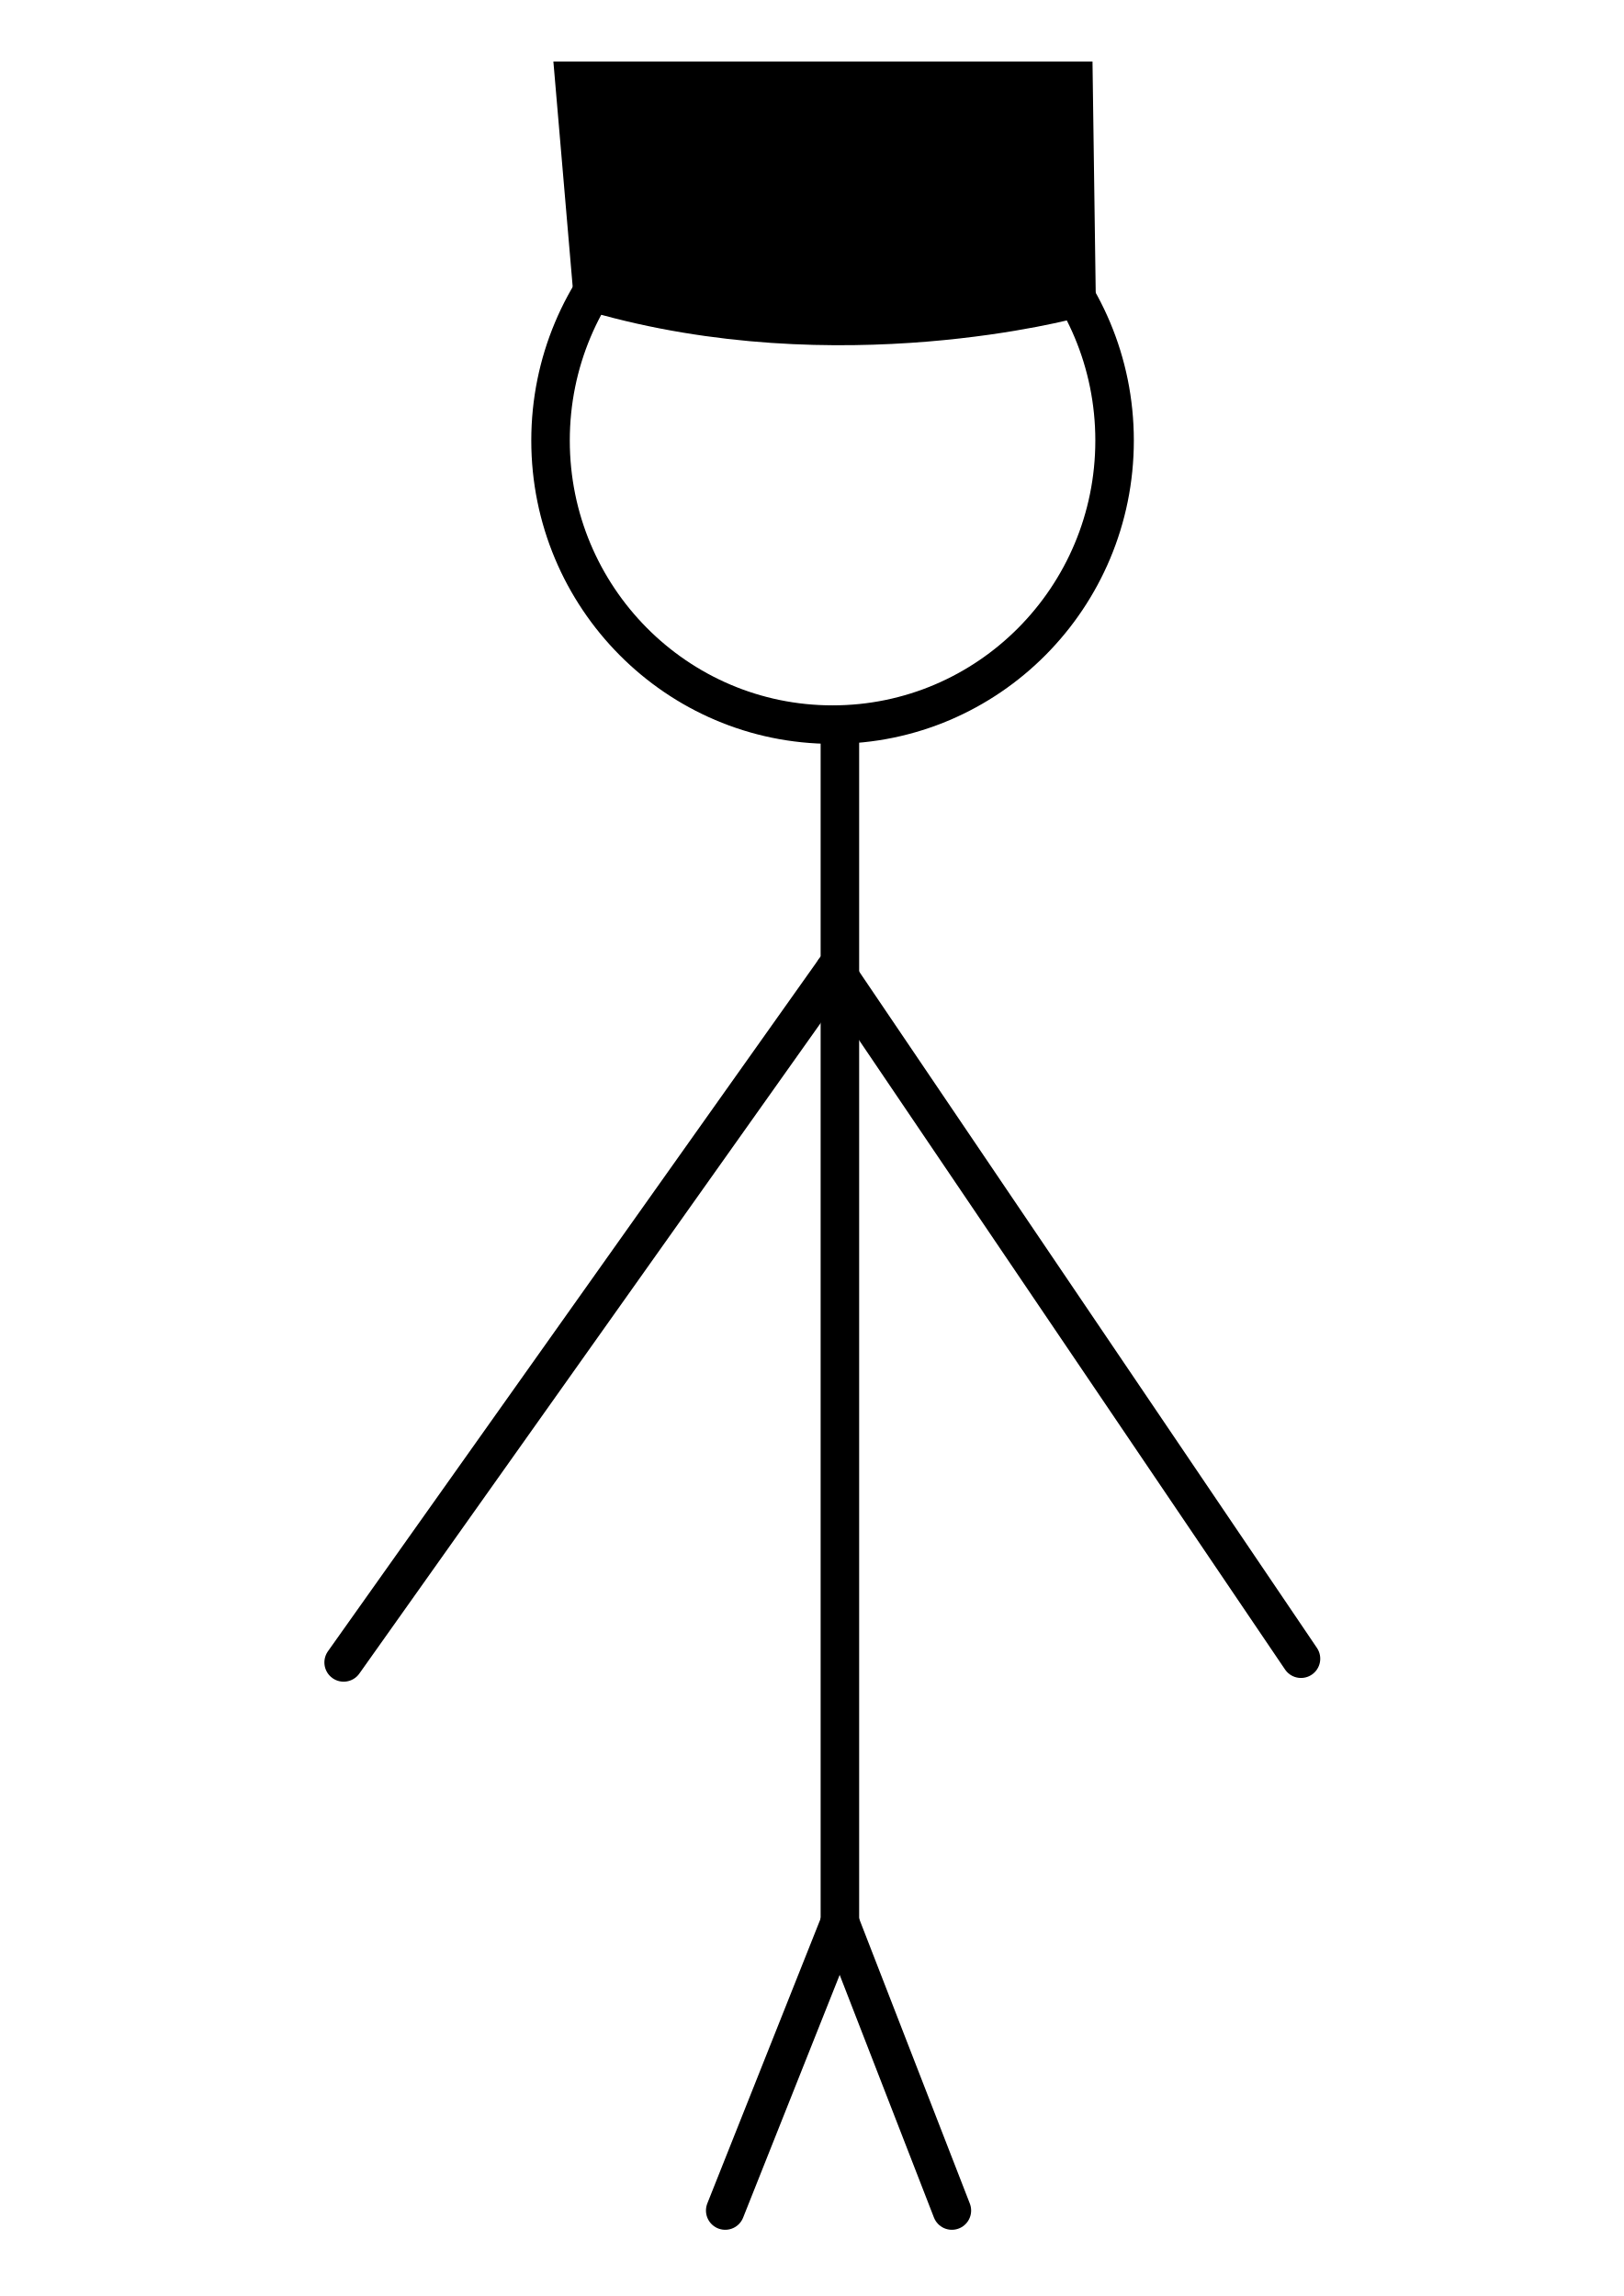
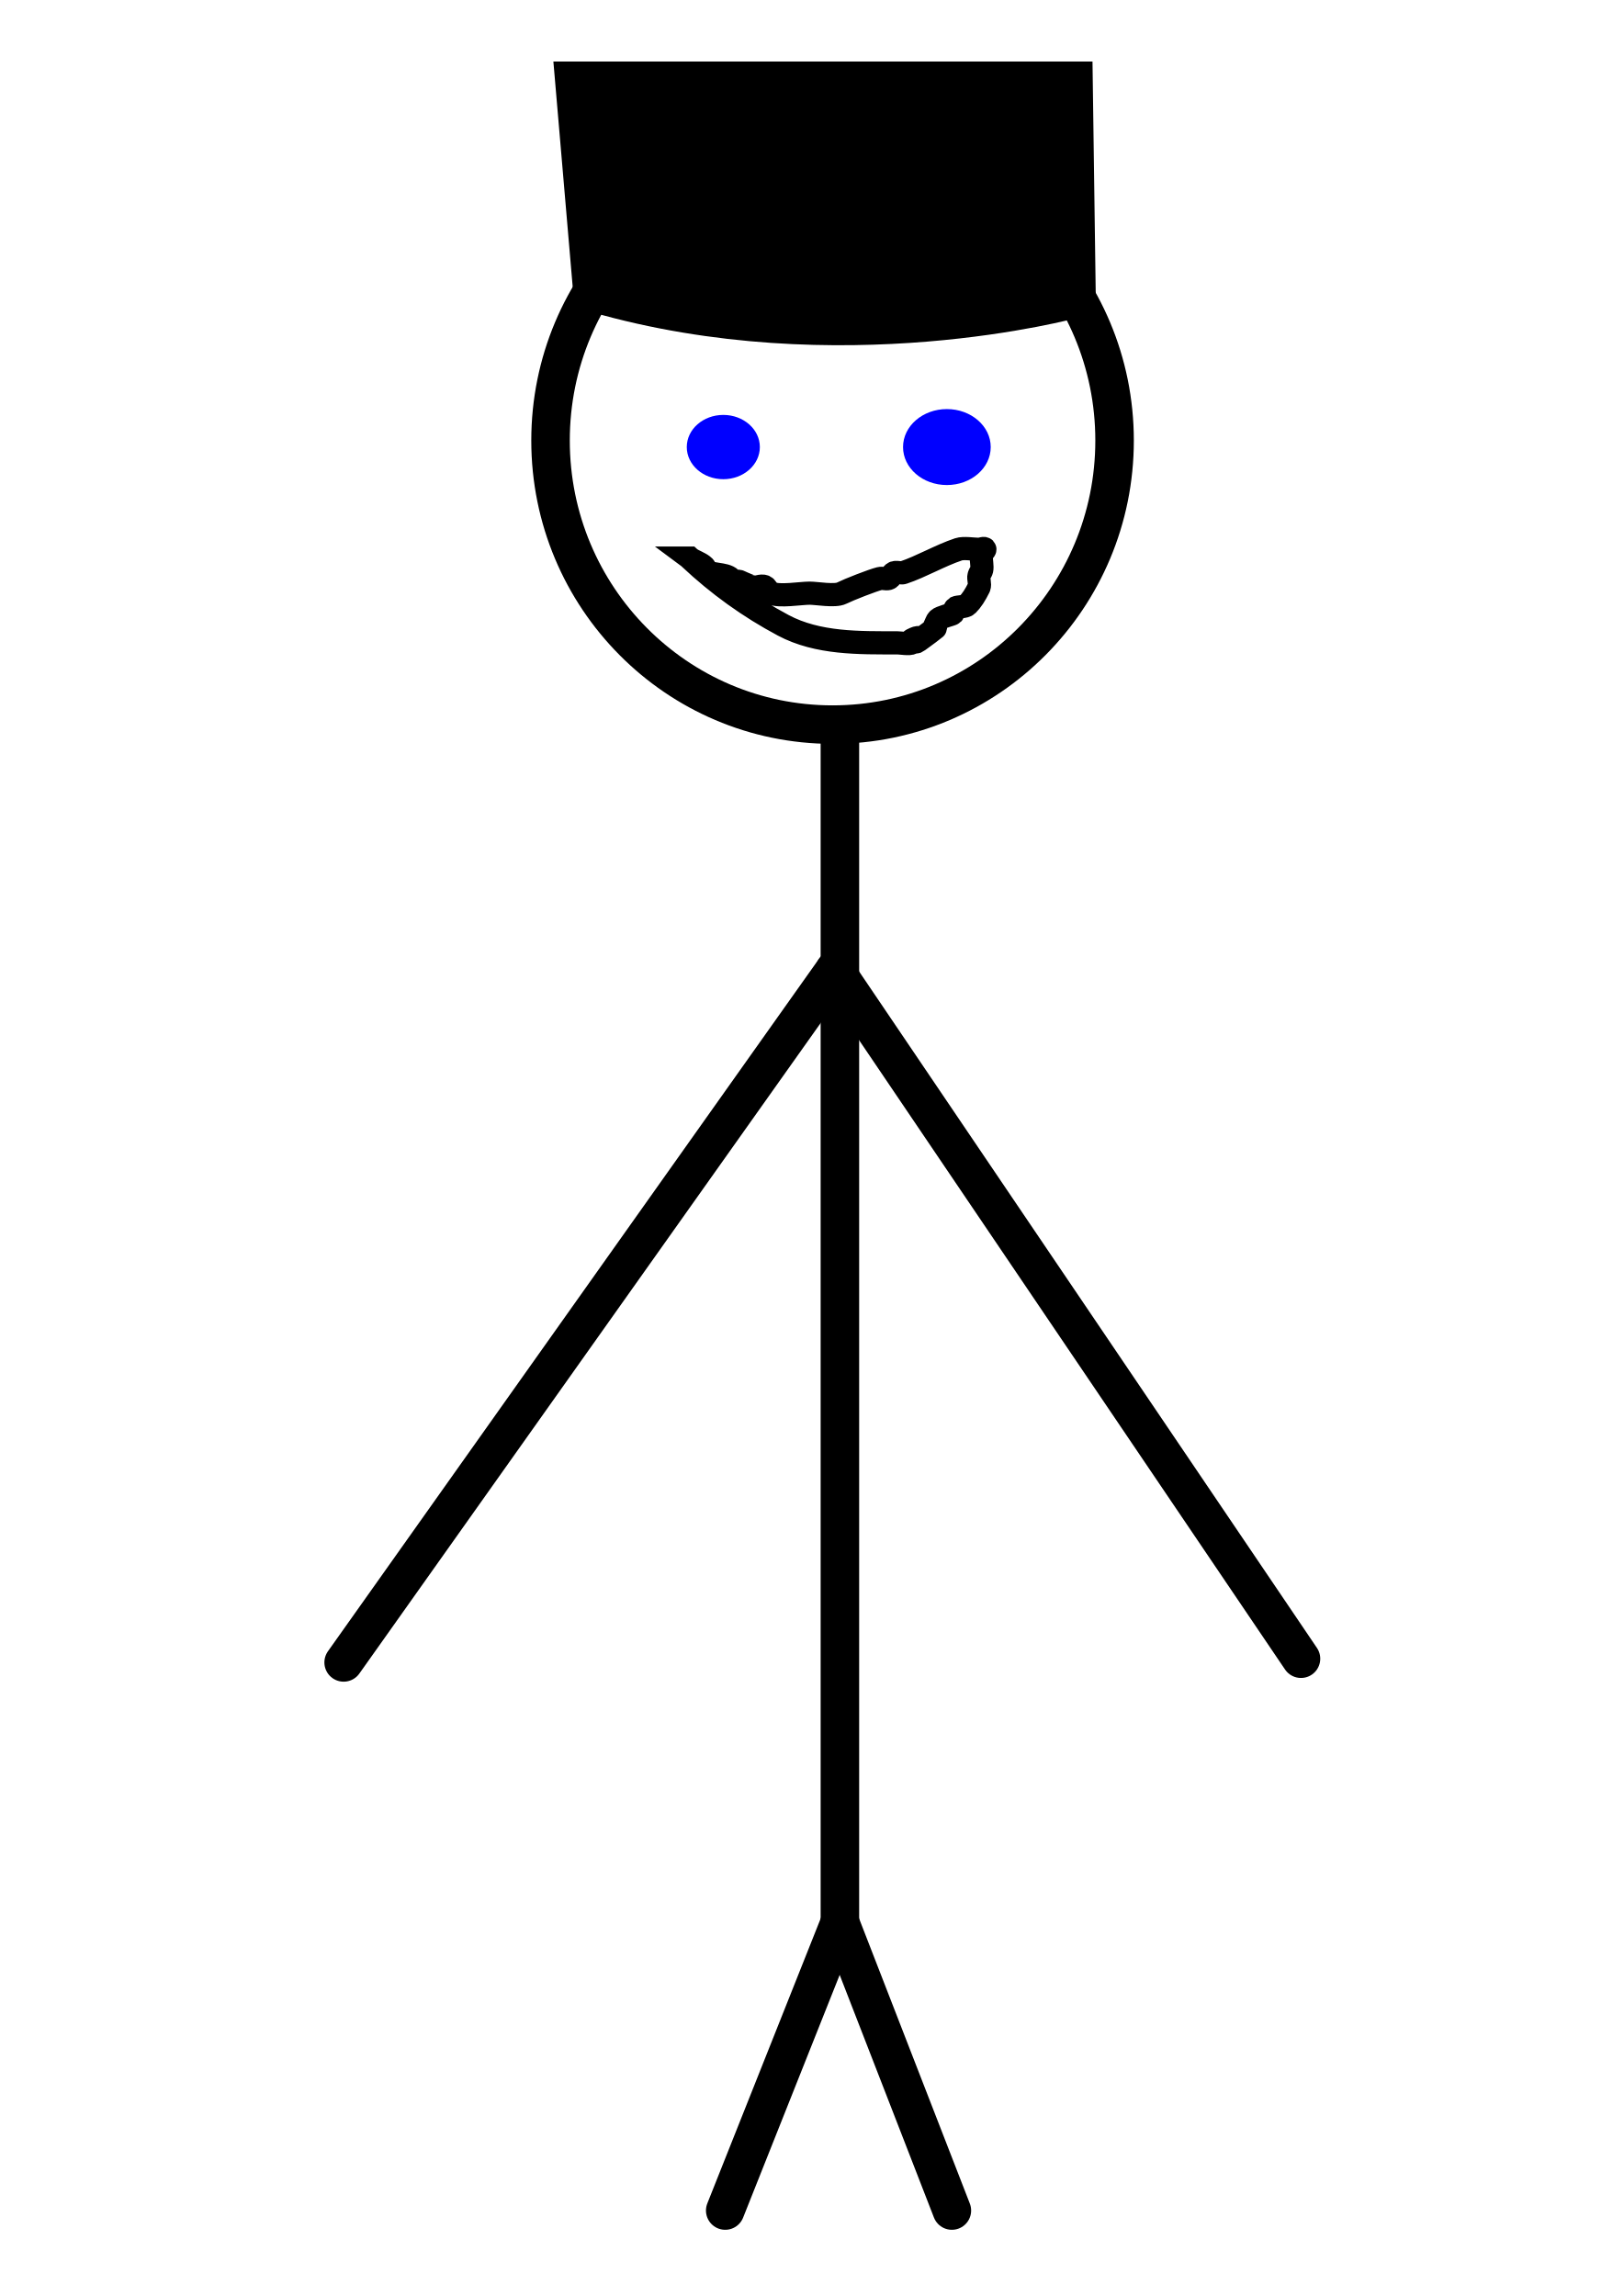
<svg xmlns="http://www.w3.org/2000/svg" width="210mm" height="297mm" viewBox="0 0 210 297" version="1.1" id="svg8">
  <defs id="defs2" />
  <g id="figure1">
    <g id="figure">
      <path style="fill:none;fill-rule:evenodd;stroke:#000000;stroke-width:4.981;stroke-linecap:round;stroke-linejoin:miter;stroke-miterlimit:4;stroke-dasharray:none;stroke-opacity:1" d="m 107.963,125.456 60.299,89.107" id="path2740" />
      <ellipse style="fill:none;stroke:#000000;stroke-width:4.981;stroke-linecap:round;stroke-linejoin:round;stroke-miterlimit:4;stroke-dasharray:none;stroke-opacity:1;paint-order:stroke fill markers" id="path2742" cx="107.678" cy="56.986" rx="36.475" ry="36.747" />
      <path style="fill:none;fill-rule:evenodd;stroke:#000000;stroke-width:4.981;stroke-linecap:round;stroke-linejoin:miter;stroke-miterlimit:4;stroke-dasharray:none;stroke-opacity:1" d="M 108.627,94.249 V 248.654" id="path2744" />
      <path style="fill:none;fill-rule:evenodd;stroke:#000000;stroke-width:4.981;stroke-linecap:round;stroke-linejoin:miter;stroke-miterlimit:4;stroke-dasharray:none;stroke-opacity:1" d="m 108.627,248.654 14.483,37.291" id="path2740-2" />
      <path style="fill:none;fill-rule:evenodd;stroke:#000000;stroke-width:4.981;stroke-linecap:round;stroke-linejoin:miter;stroke-miterlimit:4;stroke-dasharray:none;stroke-opacity:1" d="M 44.444,215.044 107.963,125.456" id="path2740-8" />
      <path style="fill:none;fill-rule:evenodd;stroke:#000000;stroke-width:4.981;stroke-linecap:round;stroke-linejoin:miter;stroke-miterlimit:4;stroke-dasharray:none;stroke-opacity:1" d="M 108.627,248.654 93.795,285.945" id="path2740-2-0" />
    </g>
    <path style="fill:#000000;stroke:#000000;stroke-width:6;stroke-linecap:butt;stroke-linejoin:miter;stroke-opacity:1;opacity:1" d="m 77.107,37.42 c 31.372,9.071 61.61,0.756 61.61,0.756 L 138.339,10.961 H 74.839 Z" id="hut" />
+     <g id="face">
+       <ellipse style="opacity:1;fill:#0000ff;stroke-width:6" id="path859" cx="93.549" cy="57.83" rx="4.725" ry="4.158" />
+       <ellipse style="opacity:1;fill:#0000ff;stroke-width:6" id="path861" cx="122.464" cy="57.83" rx="5.67" ry="4.914" />
+       <path style="fill:none;stroke:#000000;stroke-width:3;stroke-linecap:butt;stroke-linejoin:miter;stroke-opacity:1" d="m 89.202,72.193 c 3.663,3.448 7.67,6.333 12.095,8.693 4.472,2.385 9.837,2.268 14.741,2.268 0.391,0 1.674,0.216 1.89,0 0.089,-0.089 -0.113,-0.322 0,-0.378 2.235,-1.118 -0.808,1.362 1.512,-0.378 0.086,-0.064 1.413,-1.035 1.512,-1.134 0.089,-0.089 0,-0.252 0,-0.378 0.126,-0.252 0.179,-0.557 0.378,-0.756 0.314,-0.314 1.77,-0.636 1.89,-0.756 0.082,-0.082 0.304,-0.719 0.378,-0.756 0.322,-0.161 1.222,-0.088 1.512,-0.378 0.584,-0.584 1.011,-1.267 1.512,-2.268 0.181,-0.363 -0.121,-1.149 0,-1.512 C 126.814,73.884 127,74.02 127,73.327 c 0,-0.454 -0.199,-1.492 0,-1.89 0.08,-0.159 0.378,-0.2 0.378,-0.378 0,-0.252 -0.504,0 -0.756,0 -0.712,0 -1.987,-0.22 -2.646,0 -2.416,0.805 -4.819,2.236 -7.182,3.024 -0.12,0.04 -0.252,0 -0.378,0 -0.252,0 -0.517,-0.08 -0.756,0 -0.338,0.113 -0.41,0.67 -0.756,0.756 -0.367,0.092 -0.767,-0.092 -1.134,0 -0.928,0.232 -3.96,1.413 -4.914,1.89 -0.87,0.435 -3.236,0 -4.158,0 -1.092,0 -3.956,0.479 -4.914,0 -0.557,-0.278 -0.501,-0.501 -0.756,-0.756 -0.356,-0.356 -1.008,0 -1.512,0 -0.144,0 -1.47,-0.546 -1.89,-0.756 -0.228,-0.114 -0.959,0.175 -1.134,0 -0.089,-0.089 0.089,-0.289 0,-0.378 -0.703,-0.703 -2.663,-0.395 -3.402,-1.134 -0.089,-0.089 0.089,-0.289 0,-0.378 -0.519,-0.519 -1.302,-0.693 -1.89,-1.134 z" id="path863" />
+     </g>
  </g>
</svg>
